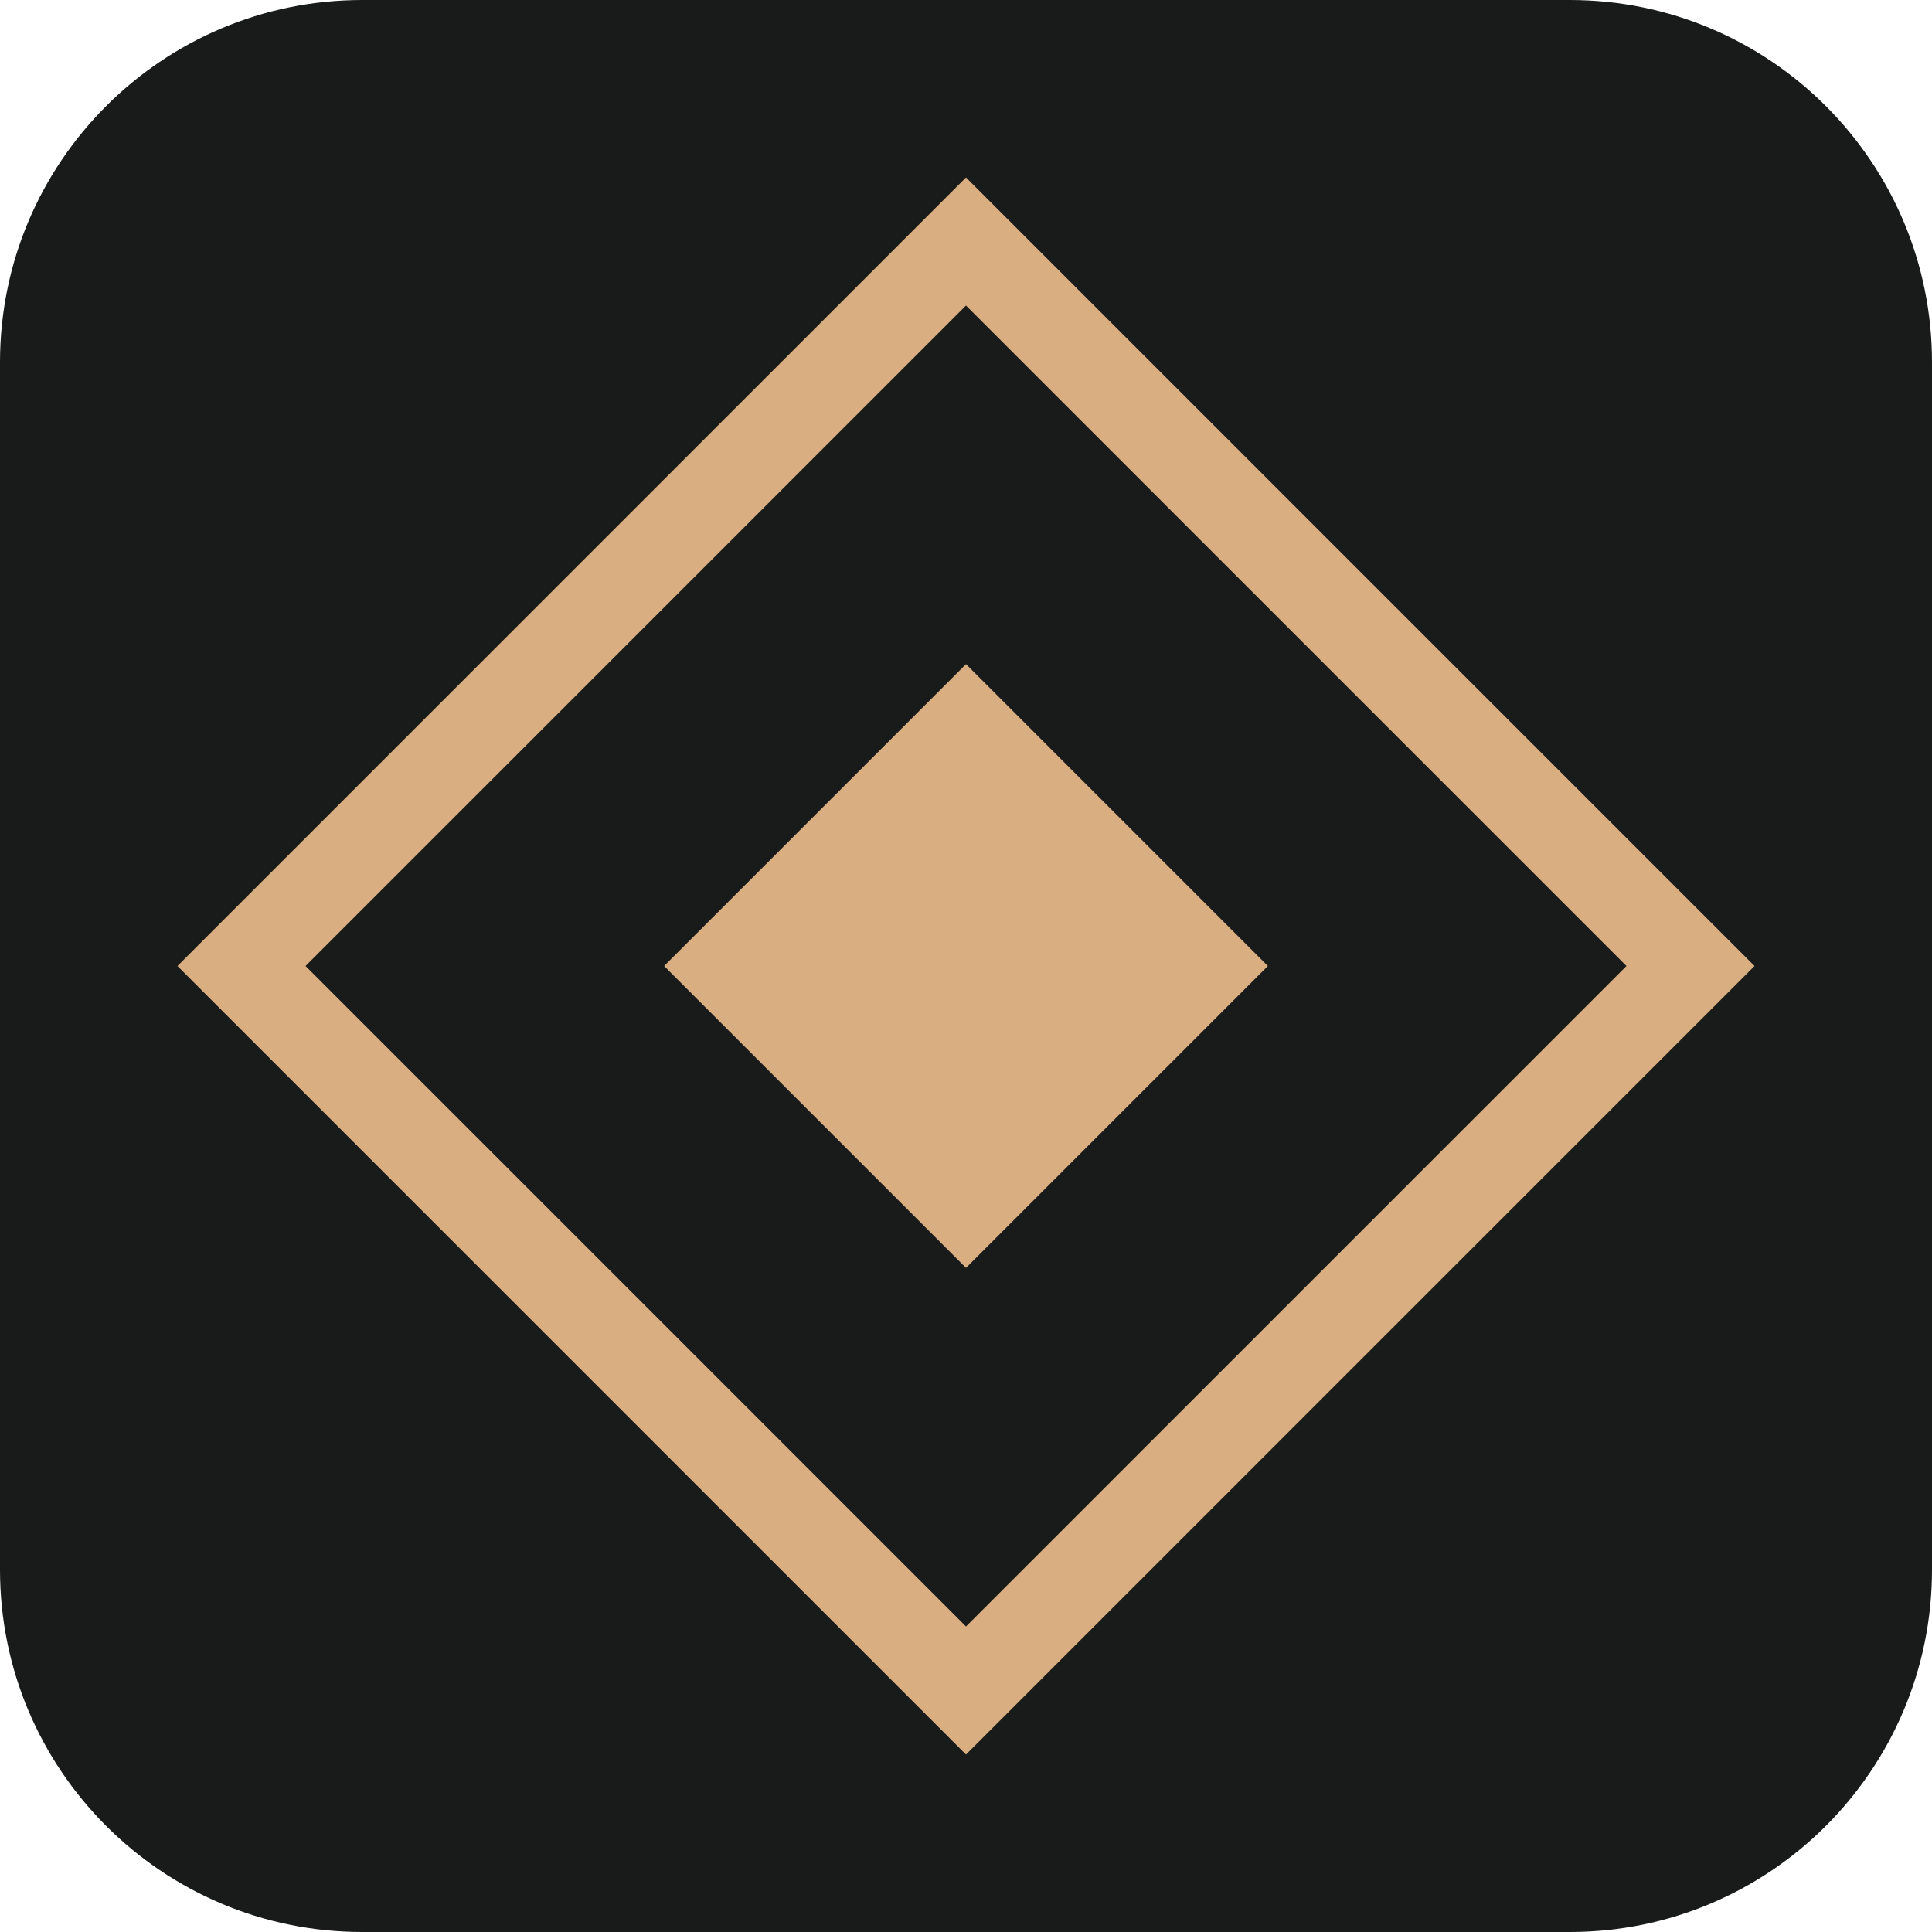
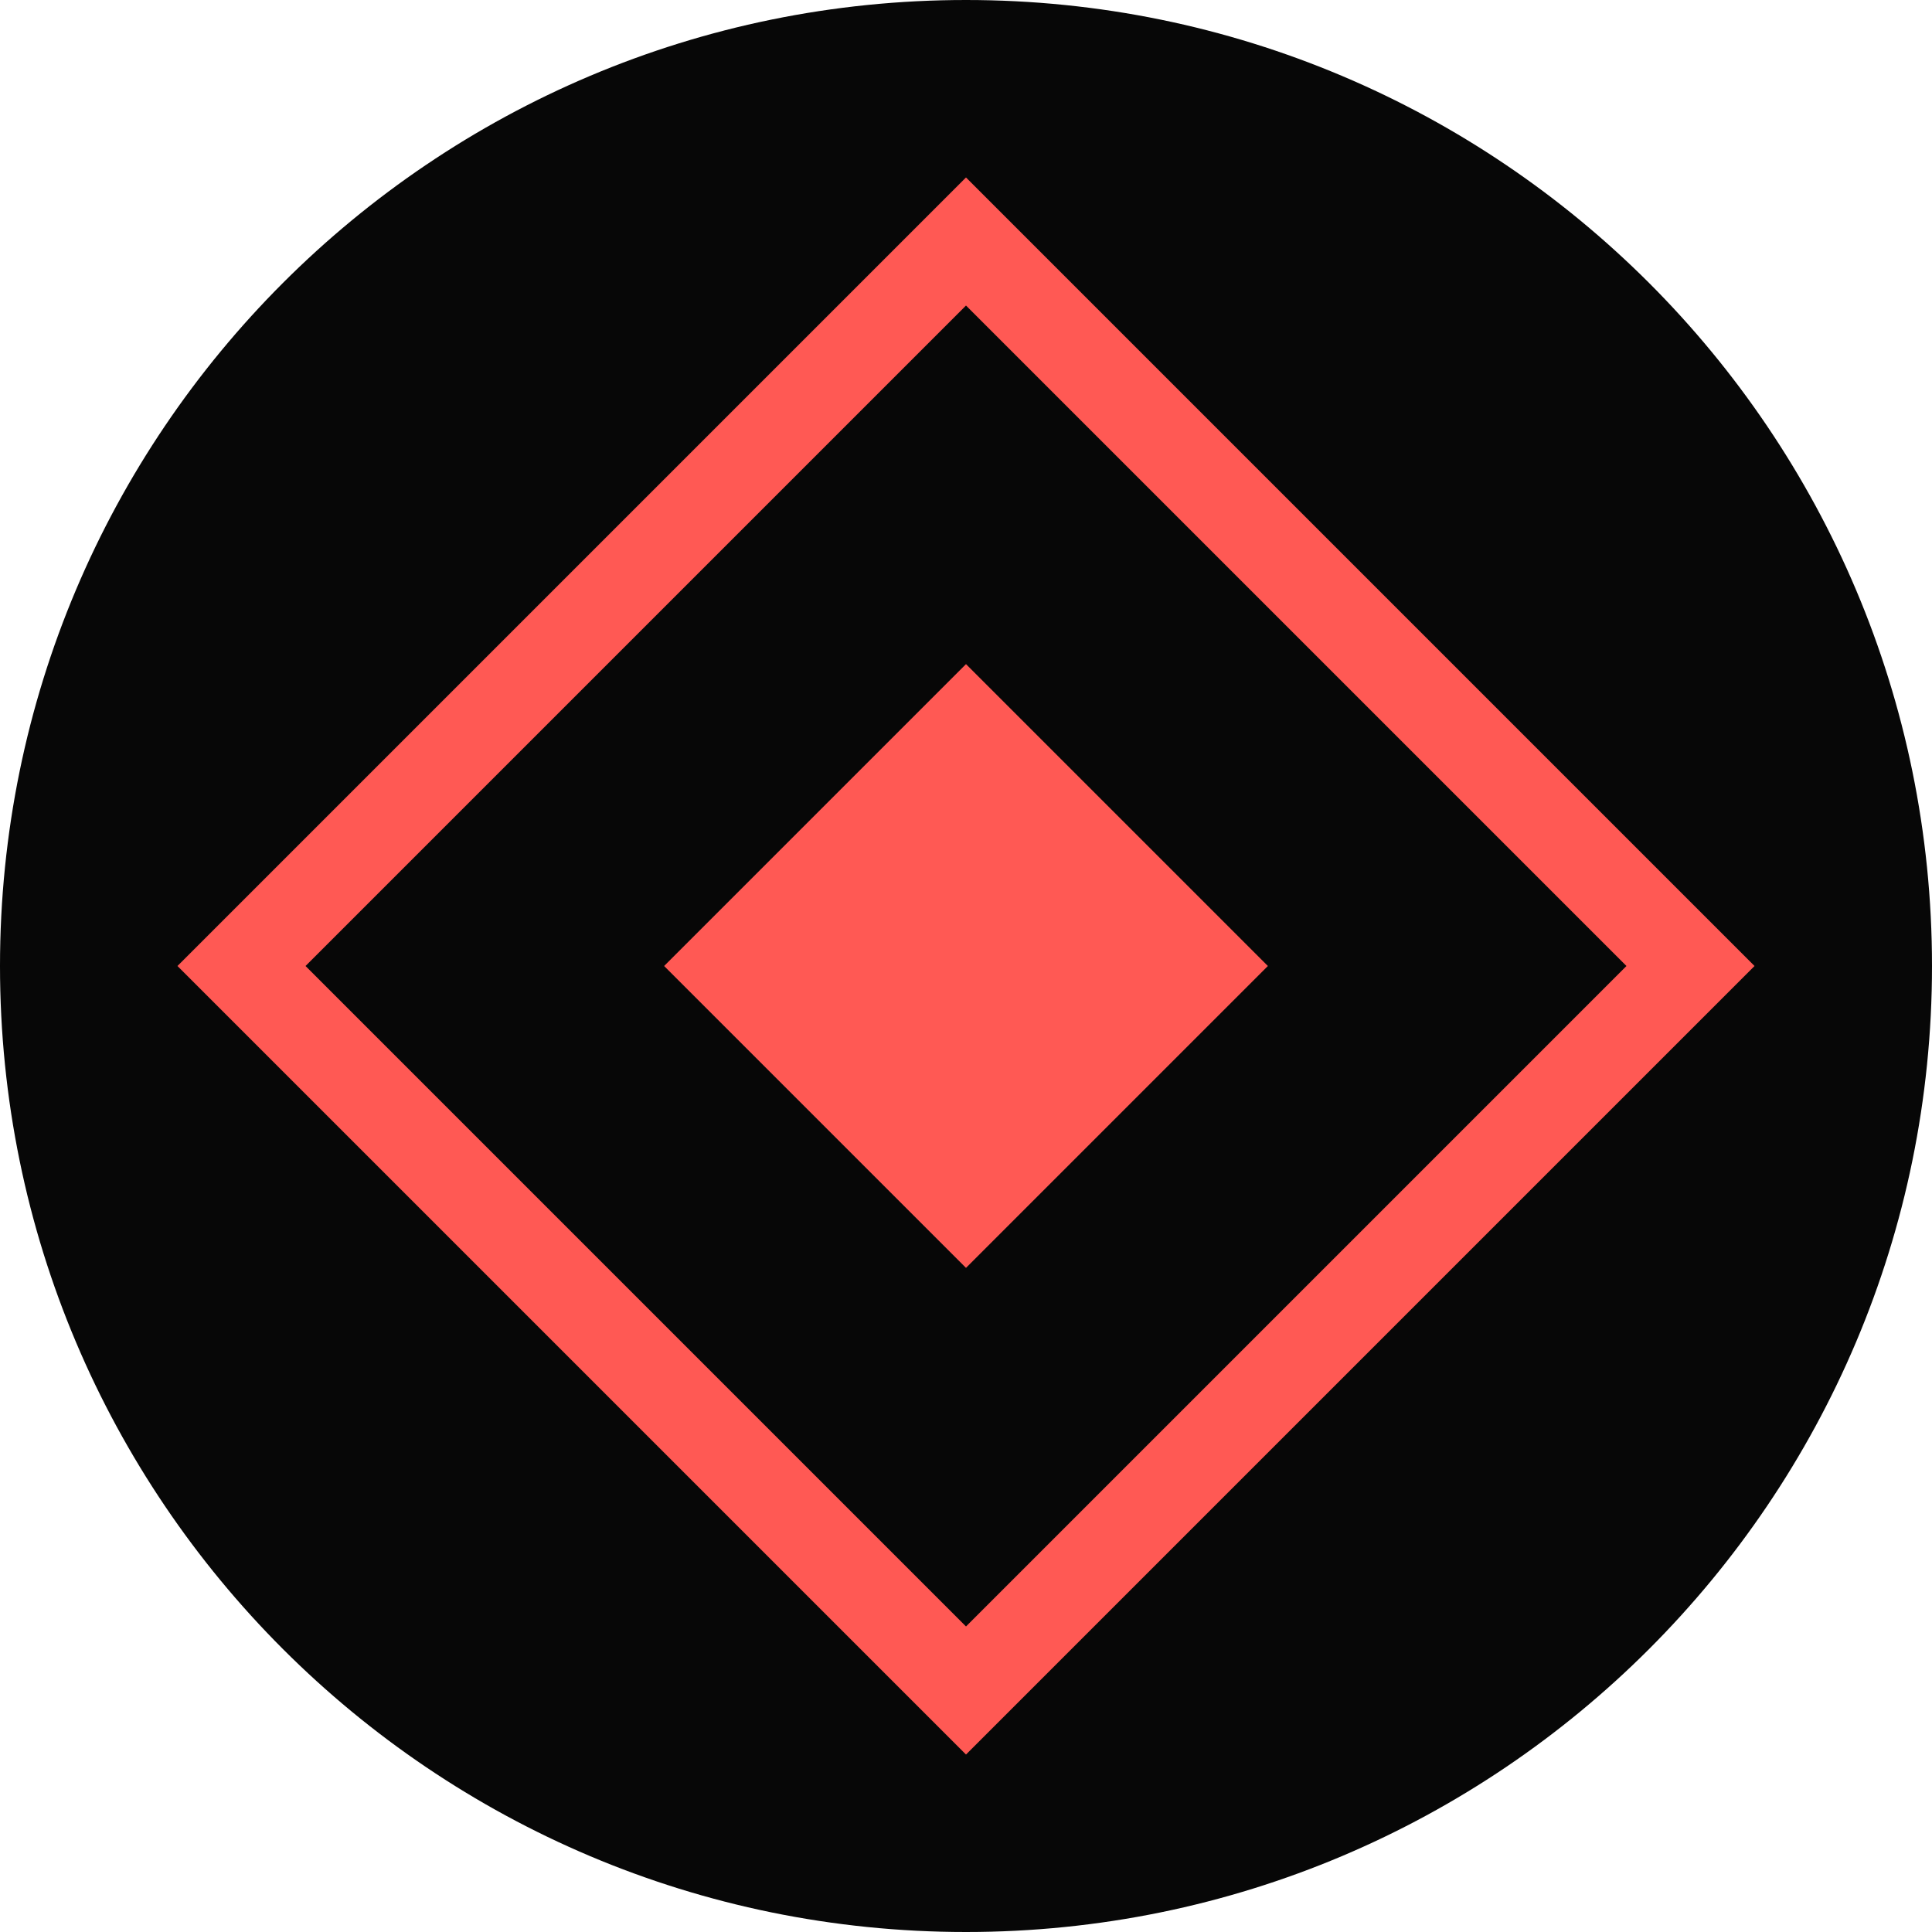
<svg xmlns="http://www.w3.org/2000/svg" viewBox="0 0 64 64">
-   <rect width="64" height="64" rx="12" fill="#191b1b" />
-   <path d="M32 8 56 32 32 56 8 32Z" fill="none" stroke="#d9ae80" stroke-width="3" />
-   <path d="M32 22 42 32 32 42 22 32Z" fill="#d9ae80" />
+   <rect width="64" height="64" rx="32" fill="#070707" />
+   <path d="M32 8 56 32 32 56 8 32Z" fill="none" stroke="#ff5954" stroke-width="3" />
+   <path d="M32 22 42 32 32 42 22 32Z" fill="#ff5954" />
</svg>
